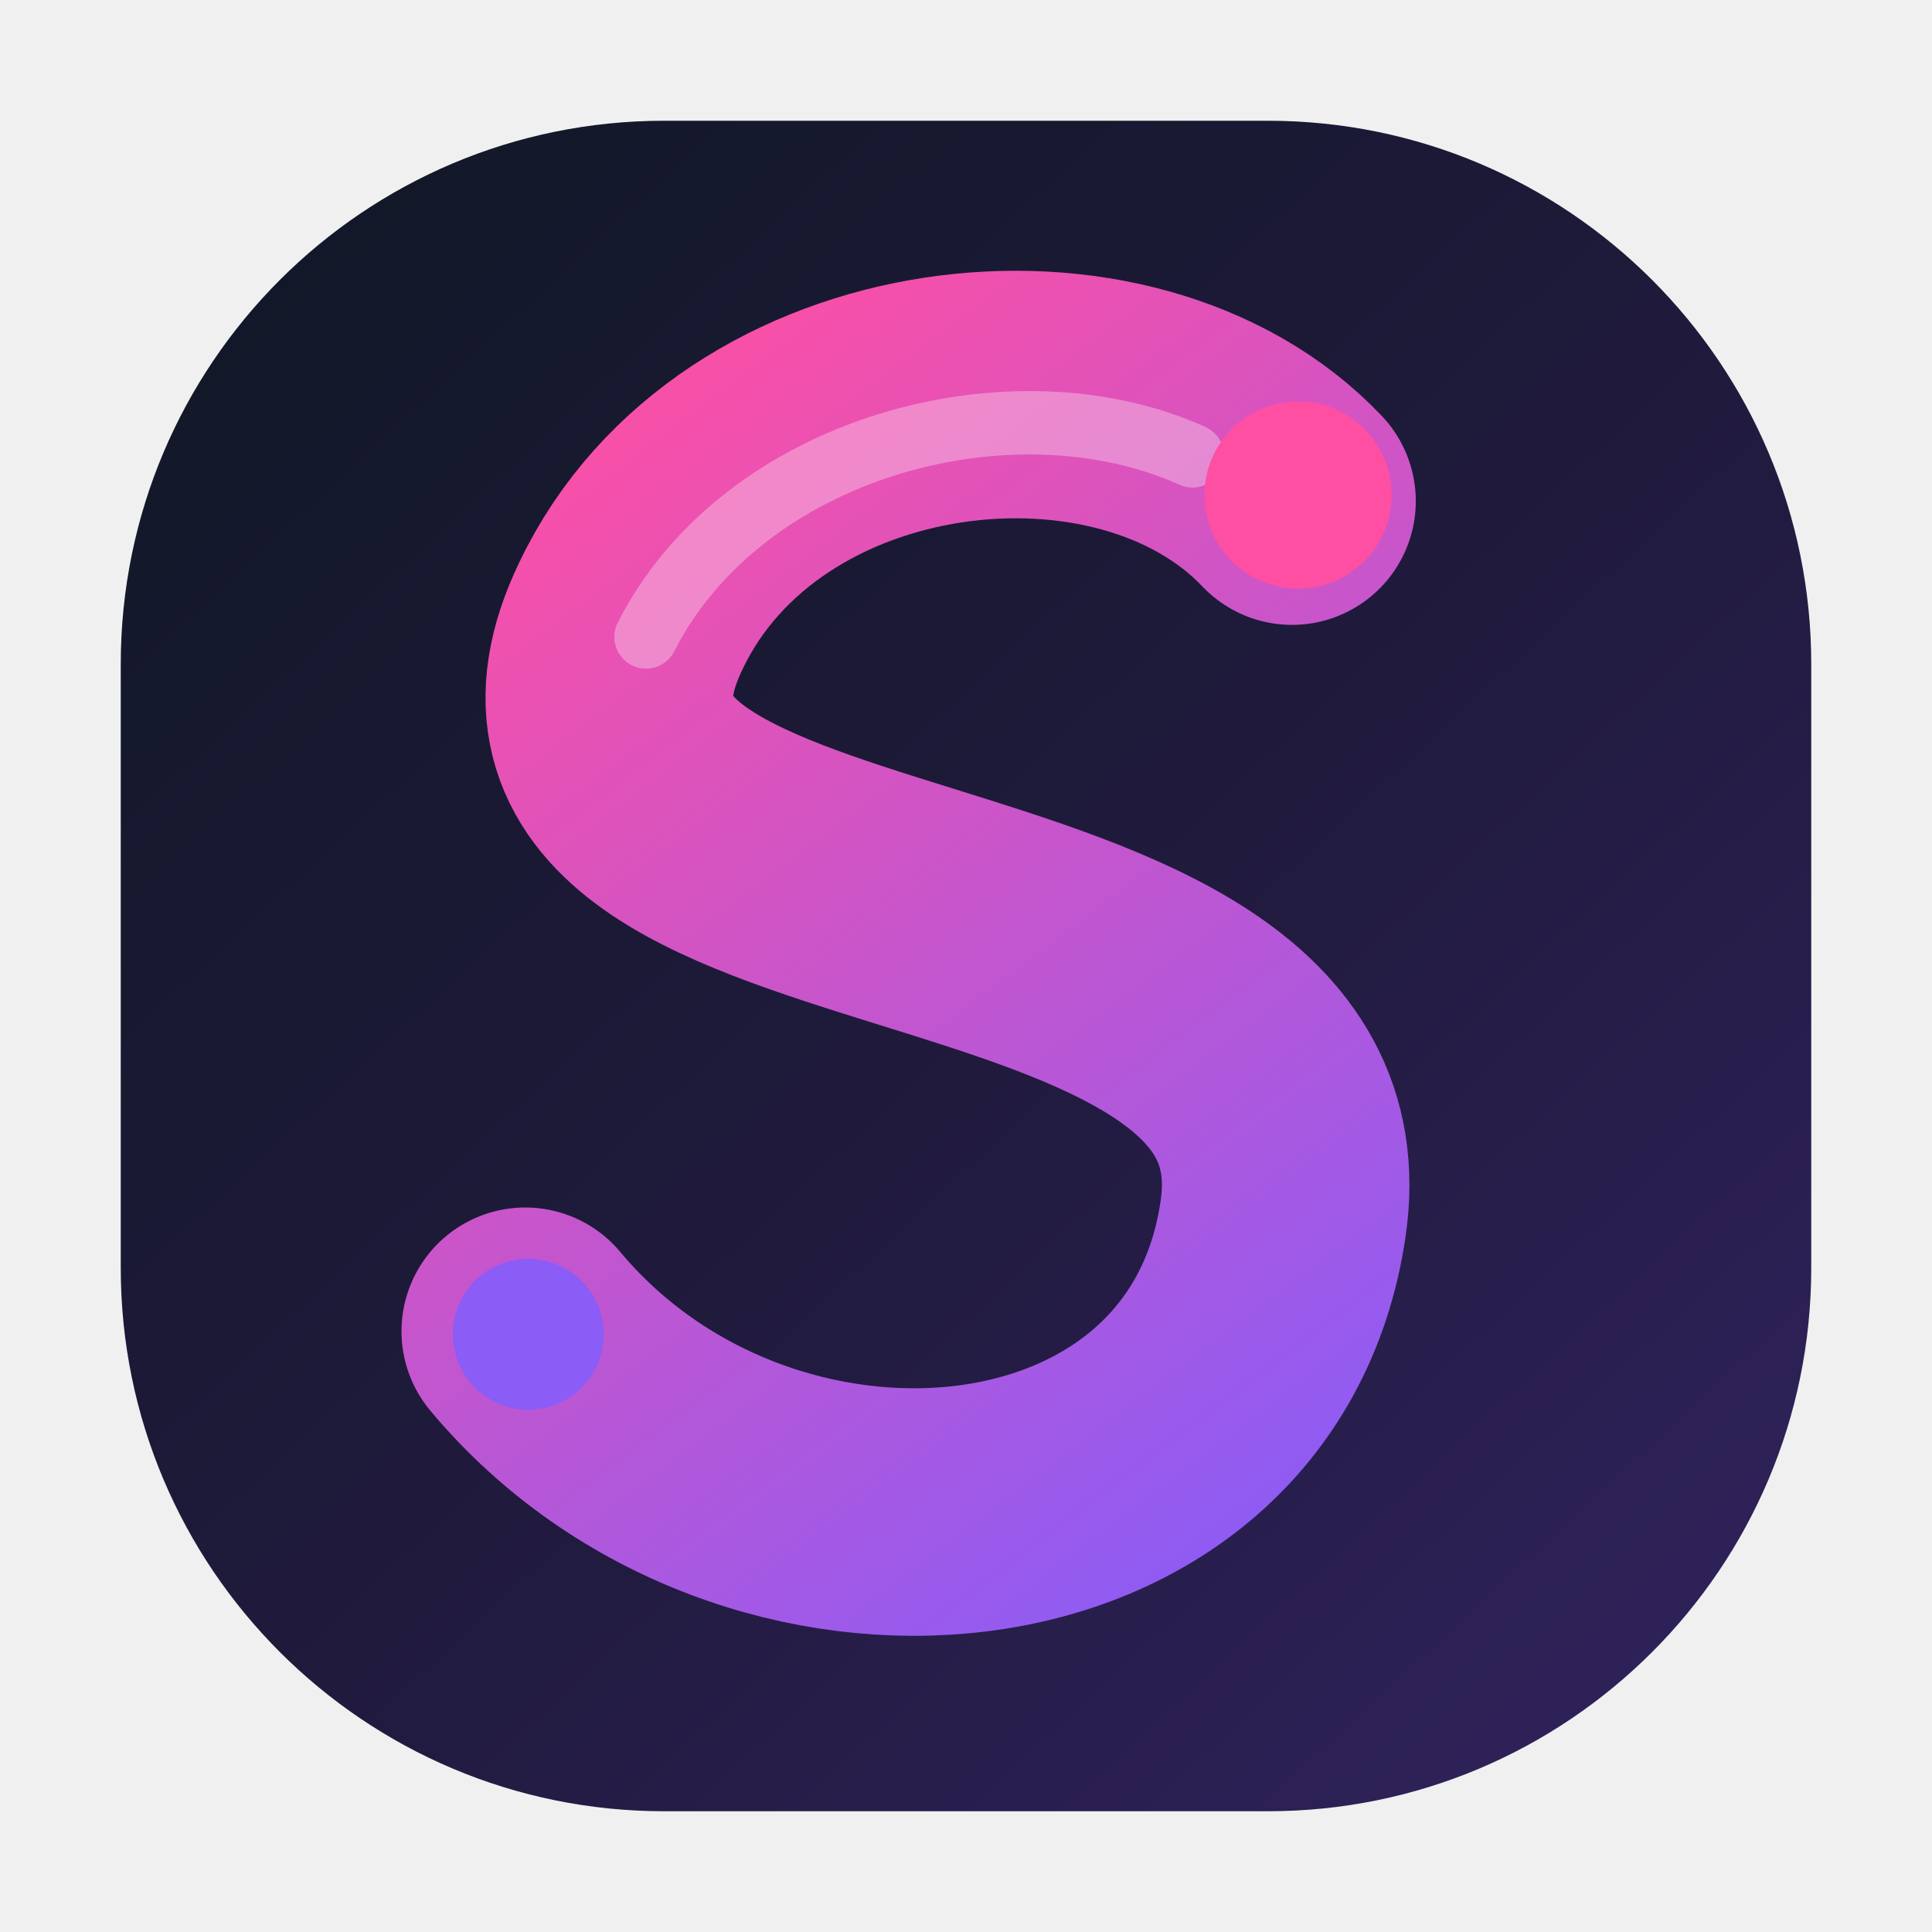
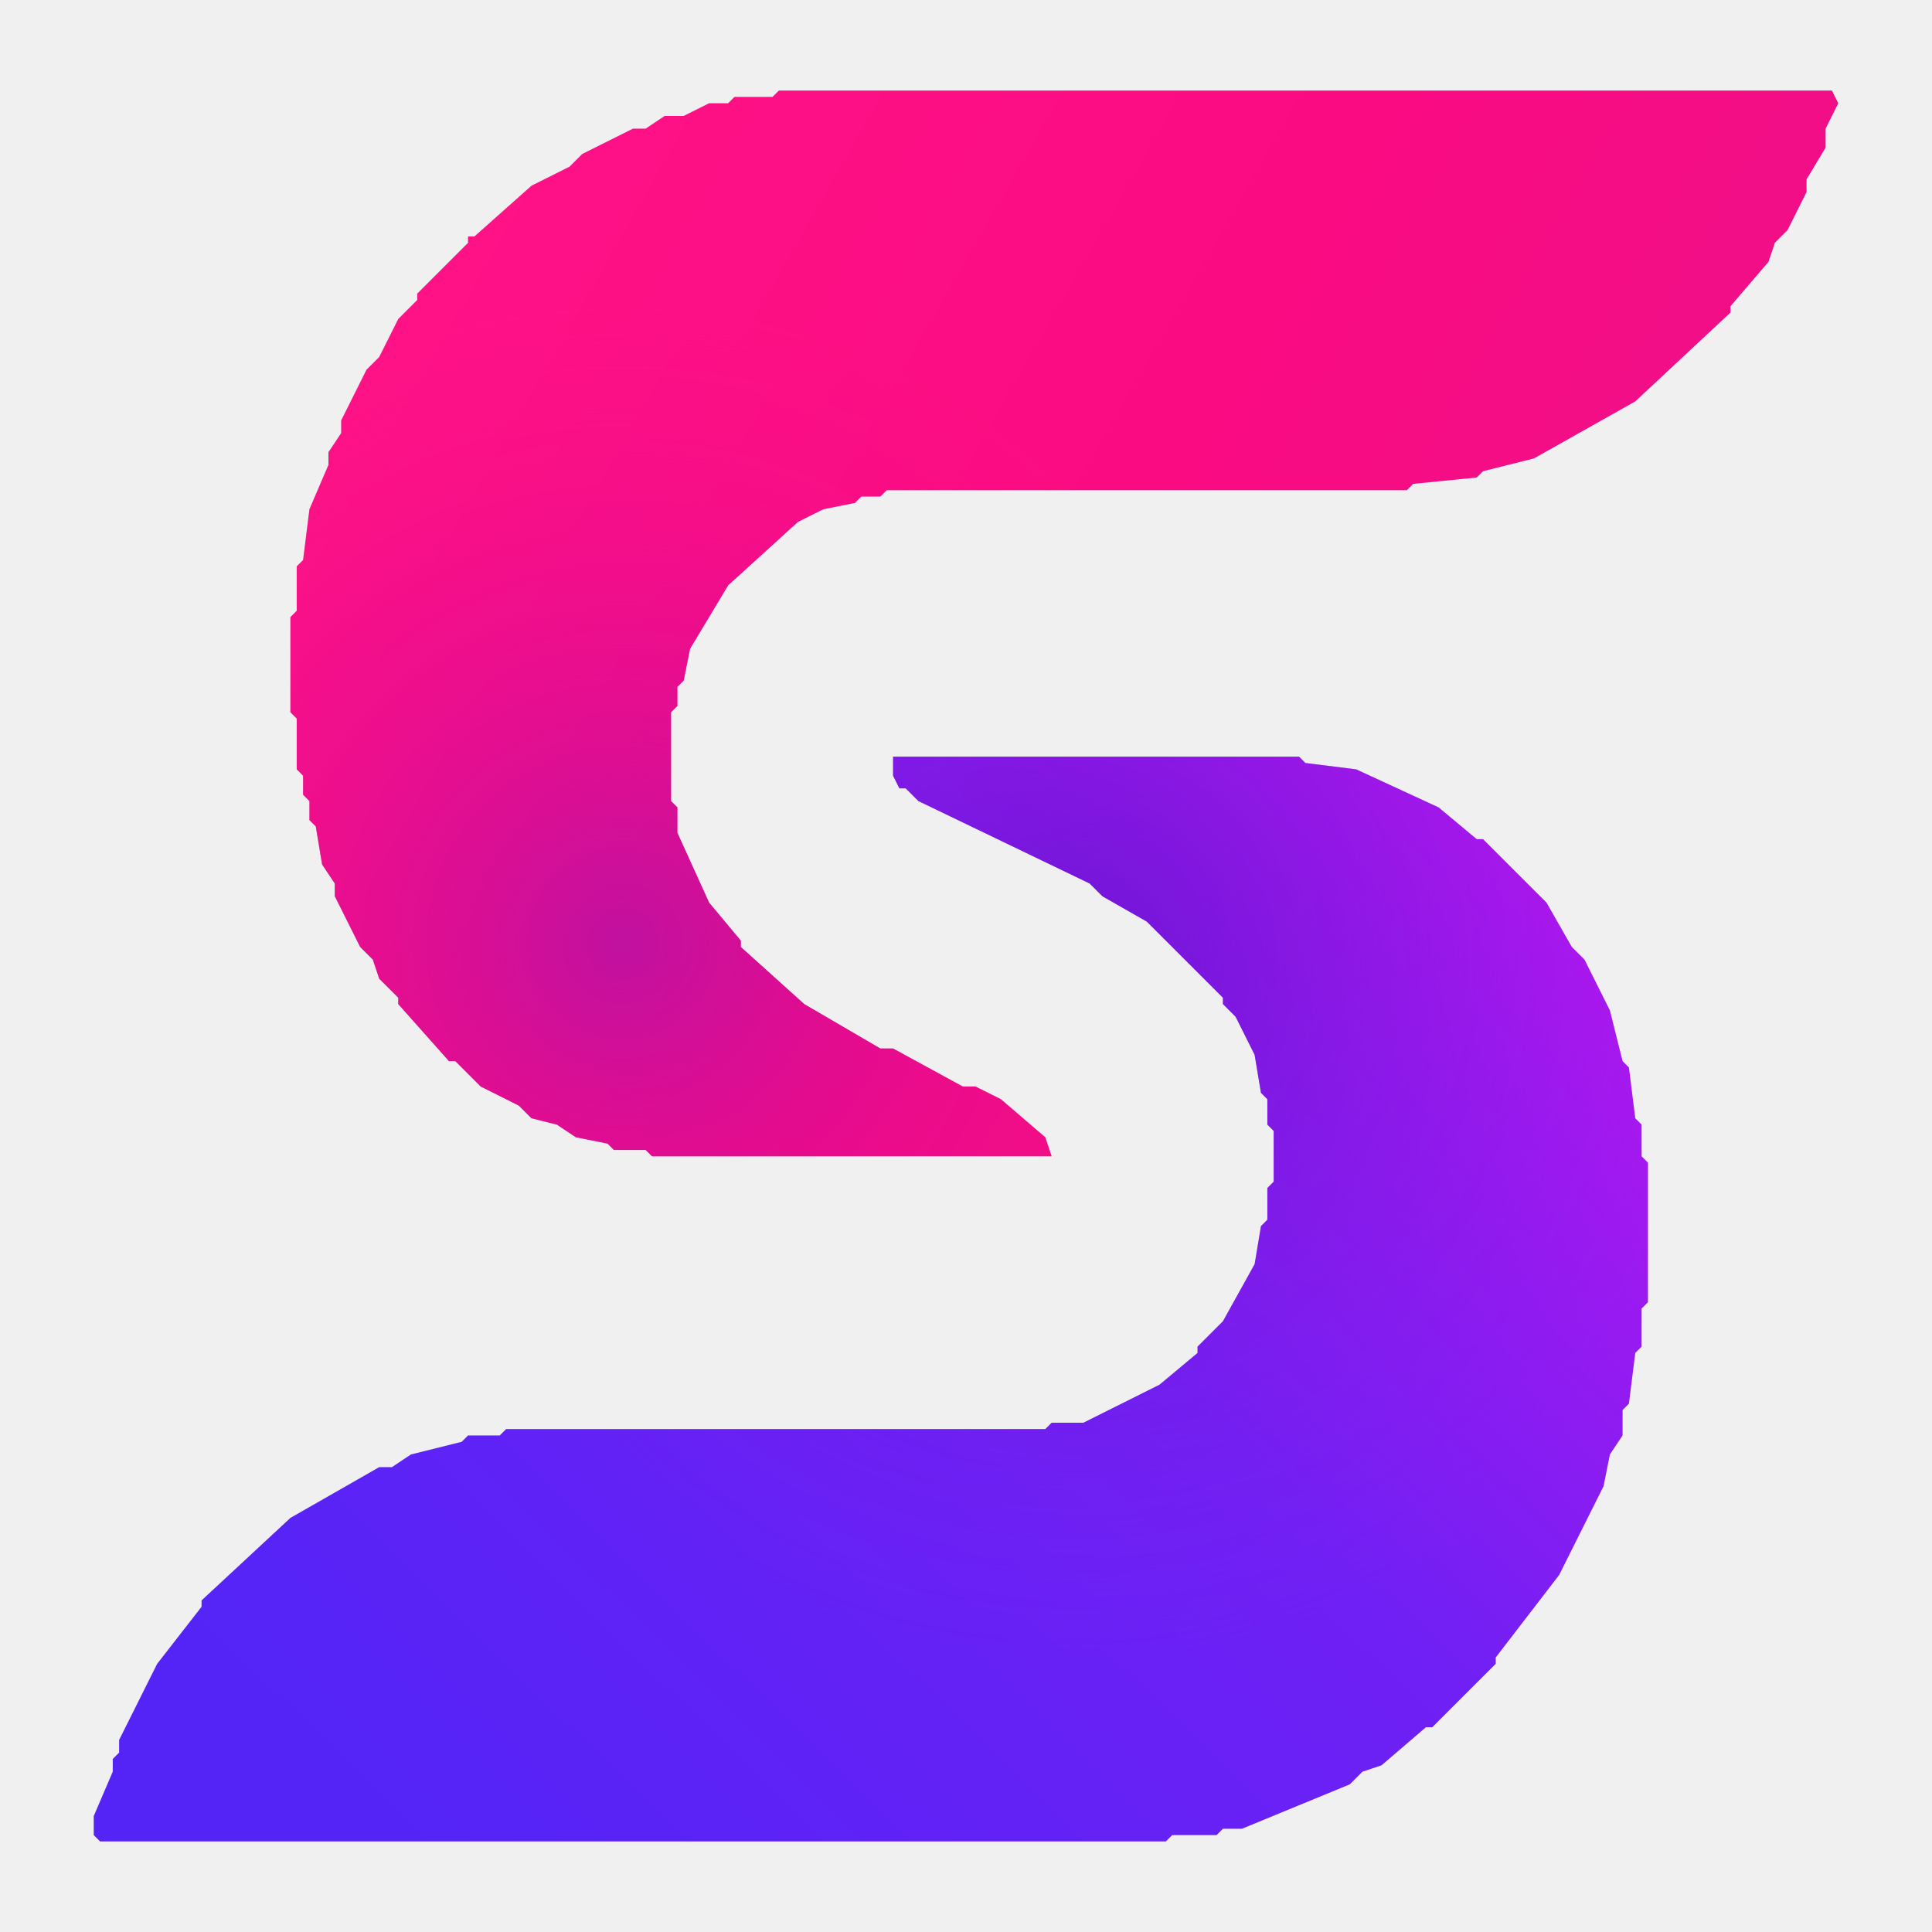
- <svg xmlns="http://www.w3.org/2000/svg" viewBox="0 0 64 64" role="img" aria-labelledby="title">
+ <svg xmlns="http://www.w3.org/2000/svg" width="512" height="512" viewBox="0 0 512 512" role="img" aria-label="SaaleWeb mark">
  <defs>
-     <linearGradient id="bg" x1="8" y1="6" x2="58" y2="60" gradientUnits="userSpaceOnUse">
-       <stop offset="0" stop-color="#111827" />
-       <stop offset=".52" stop-color="#201A3D" />
-       <stop offset="1" stop-color="#31235E" />
+     <linearGradient id="topBase" x1="90" y1="55" x2="430" y2="250" gradientUnits="userSpaceOnUse">
+       <stop offset="0" stop-color="#ff1387" />
+       <stop offset="0.56" stop-color="#fb0b82" />
+       <stop offset="1" stop-color="#ec1089" />
    </linearGradient>
-     <linearGradient id="accent" x1="17" y1="13" x2="45" y2="50" gradientUnits="userSpaceOnUse">
-       <stop offset="0" stop-color="#FF4FA3" />
-       <stop offset="1" stop-color="#8B5CF6" />
+     <radialGradient id="topShade" cx="165" cy="250" r="175" gradientUnits="userSpaceOnUse">
+       <stop offset="0" stop-color="#a912aa" stop-opacity="0.72" />
+       <stop offset="0.55" stop-color="#d50b98" stop-opacity="0.32" />
+       <stop offset="1" stop-color="#ff1387" stop-opacity="0" />
+     </radialGradient>
+     <linearGradient id="bottomBase" x1="90" y1="470" x2="395" y2="160" gradientUnits="userSpaceOnUse">
+       <stop offset="0" stop-color="#5424f7" />
+       <stop offset="0.52" stop-color="#7020f4" />
+       <stop offset="1" stop-color="#c414ed" />
    </linearGradient>
+     <radialGradient id="bottomShade" cx="285" cy="255" r="185" gradientUnits="userSpaceOnUse">
+       <stop offset="0" stop-color="#5e10c4" stop-opacity="0.62" />
+       <stop offset="0.55" stop-color="#7518da" stop-opacity="0.28" />
+       <stop offset="1" stop-color="#8c1df1" stop-opacity="0" />
+     </radialGradient>
+     <clipPath id="clipTop">
+       <path d="M 485.48,24.00 L 206.41,24.00 L 204.72,25.68 L 194.64,25.68 L 192.96,27.36 L 187.91,27.36 L 181.19,30.72 L 176.14,30.72 L 171.10,34.09 L 167.74,34.09 L 154.29,40.81 L 150.93,44.17 L 140.84,49.22 L 125.71,62.67 L 124.03,62.67 L 124.03,64.35 L 110.58,77.80 L 110.58,79.48 L 105.54,84.52 L 100.49,94.61 L 97.13,97.97 L 90.41,111.42 L 90.41,114.78 L 87.04,119.83 L 87.04,123.19 L 82.00,134.96 L 80.32,148.41 L 78.64,150.09 L 78.64,161.86 L 76.96,163.54 L 76.96,188.75 L 78.64,190.43 L 78.64,203.88 L 80.32,205.57 L 80.32,210.61 L 82.00,212.29 L 82.00,217.33 L 83.68,219.01 L 85.36,229.10 L 88.72,234.14 L 88.72,237.51 L 95.45,250.96 L 98.81,254.32 L 100.49,259.36 L 105.54,264.41 L 105.54,266.09 L 118.99,281.22 L 120.67,281.22 L 127.39,287.94 L 137.48,292.99 L 140.84,296.35 L 147.57,298.03 L 152.61,301.39 L 161.01,303.07 L 162.70,304.75 L 171.10,304.75 L 172.78,306.43 L 278.70,306.43 L 277.01,301.39 L 265.25,291.30 L 258.52,287.94 L 255.16,287.94 L 236.67,277.86 L 233.30,277.86 L 213.13,266.09 L 196.32,250.96 L 196.32,249.28 L 187.91,239.19 L 179.51,220.70 L 179.51,213.97 L 177.83,212.29 L 177.83,188.75 L 179.51,187.07 L 179.51,182.03 L 181.19,180.35 L 182.87,171.94 L 192.96,155.13 L 211.45,138.32 L 218.17,134.96 L 226.58,133.28 L 228.26,131.59 L 233.30,131.59 L 234.99,129.91 L 372.84,129.91 L 374.52,128.23 L 391.33,126.55 L 393.01,124.87 L 406.46,121.51 L 433.36,106.38 L 458.58,82.84 L 458.58,81.16 L 468.67,69.39 L 470.35,64.35 L 473.71,60.99 L 478.75,50.90 L 478.75,47.54 L 483.80,39.13 L 483.80,34.09 L 487.16,27.36 Z" />
+     </clipPath>
+     <clipPath id="clipBottom">
+       <path d="M 419.91,254.32 L 416.55,250.96 L 409.83,239.19 L 393.01,222.38 L 391.33,222.38 L 381.25,213.97 L 359.39,203.88 L 345.94,202.20 L 344.26,200.52 L 236.67,200.52 L 236.67,205.57 L 238.35,208.93 L 240.03,208.93 L 243.39,212.29 L 288.78,234.14 L 292.14,237.51 L 303.91,244.23 L 324.09,264.41 L 324.09,266.09 L 327.45,269.45 L 332.49,279.54 L 334.17,289.62 L 335.86,291.30 L 335.86,298.03 L 337.54,299.71 L 337.54,313.16 L 335.86,314.84 L 335.86,323.25 L 334.17,324.93 L 332.49,335.01 L 324.09,350.14 L 317.36,356.87 L 317.36,358.55 L 307.28,366.96 L 287.10,377.04 L 278.70,377.04 L 277.01,378.72 L 134.12,378.72 L 132.43,380.41 L 124.03,380.41 L 122.35,382.09 L 108.90,385.45 L 103.86,388.81 L 100.49,388.81 L 76.96,402.26 L 53.42,424.12 L 53.42,425.80 L 41.65,440.93 L 31.57,461.10 L 31.57,464.46 L 29.88,466.14 L 29.88,469.51 L 24.84,481.28 L 24.84,486.32 L 26.52,488.00 L 308.96,488.00 L 310.64,486.32 L 322.41,486.32 L 324.09,484.64 L 329.13,484.64 L 357.71,472.87 L 361.07,469.51 L 366.12,467.83 L 377.88,457.74 L 379.57,457.74 L 396.38,440.93 L 396.38,439.25 L 413.19,417.39 L 424.96,393.86 L 426.64,385.45 L 430.00,380.41 L 430.00,373.68 L 431.68,372.00 L 433.36,358.55 L 435.04,356.87 L 435.04,346.78 L 436.72,345.10 L 436.72,308.12 L 435.04,306.43 L 435.04,298.03 L 433.36,296.35 L 431.68,282.90 L 430.00,281.22 L 426.64,267.77 Z" />
+     </clipPath>
  </defs>
-   <rect x="4" y="4" width="56" height="56" rx="18" fill="url(#bg)" />
-   <path d="M42.8 16.6C37.3 10.8 24.8 12.2 20.9 20.4C15.3 32 44.4 27.8 42.5 40.4C40.8 51.9 25 53.2 17.4 44.1" fill="none" stroke="url(#accent)" stroke-width="8.2" stroke-linecap="round" stroke-linejoin="round" />
-   <path d="M39.5 15.1C33.5 12.4 24.6 14.8 21.4 21.1" fill="none" stroke="#fff" stroke-opacity=".32" stroke-width="2.1" stroke-linecap="round" />
-   <circle cx="43" cy="16.4" r="3.1" fill="#FF4FA3" />
-   <circle cx="17.5" cy="44.2" r="2.5" fill="#8B5CF6" />
+   <path d="M 485.48,24.00 L 206.41,24.00 L 204.72,25.68 L 194.64,25.68 L 192.96,27.36 L 187.91,27.36 L 181.19,30.72 L 176.14,30.72 L 171.10,34.09 L 167.74,34.09 L 154.29,40.81 L 150.93,44.17 L 140.84,49.22 L 125.71,62.67 L 124.03,62.67 L 124.03,64.35 L 110.58,77.80 L 110.58,79.48 L 105.54,84.52 L 100.49,94.61 L 97.13,97.97 L 90.41,111.42 L 90.41,114.78 L 87.04,119.83 L 87.04,123.19 L 82.00,134.96 L 80.32,148.41 L 78.64,150.09 L 78.64,161.86 L 76.96,163.54 L 76.96,188.75 L 78.64,190.43 L 78.64,203.88 L 80.32,205.57 L 80.32,210.61 L 82.00,212.29 L 82.00,217.33 L 83.68,219.01 L 85.36,229.10 L 88.72,234.14 L 88.72,237.51 L 95.45,250.96 L 98.81,254.32 L 100.49,259.36 L 105.54,264.41 L 105.54,266.09 L 118.99,281.22 L 120.67,281.22 L 127.39,287.94 L 137.48,292.99 L 140.84,296.35 L 147.57,298.03 L 152.61,301.39 L 161.01,303.07 L 162.70,304.75 L 171.10,304.75 L 172.78,306.43 L 278.70,306.43 L 277.01,301.39 L 265.25,291.30 L 258.52,287.94 L 255.16,287.94 L 236.67,277.86 L 233.30,277.86 L 213.13,266.09 L 196.32,250.96 L 196.32,249.28 L 187.91,239.19 L 179.51,220.70 L 179.51,213.97 L 177.83,212.29 L 177.83,188.75 L 179.51,187.07 L 179.51,182.03 L 181.19,180.35 L 182.87,171.94 L 192.96,155.13 L 211.45,138.32 L 218.17,134.96 L 226.58,133.28 L 228.26,131.59 L 233.30,131.59 L 234.99,129.91 L 372.84,129.91 L 374.52,128.23 L 391.33,126.55 L 393.01,124.87 L 406.46,121.51 L 433.36,106.38 L 458.58,82.84 L 458.58,81.16 L 468.67,69.39 L 470.35,64.35 L 473.71,60.99 L 478.75,50.90 L 478.75,47.54 L 483.80,39.13 L 483.80,34.09 L 487.16,27.36 Z" fill="url(#topBase)" />
+   <rect width="512" height="512" fill="url(#topShade)" clip-path="url(#clipTop)" />
+   <path d="M 419.91,254.32 L 416.55,250.96 L 409.83,239.19 L 393.01,222.38 L 391.33,222.38 L 381.25,213.97 L 359.39,203.88 L 345.94,202.20 L 344.26,200.52 L 236.67,200.52 L 236.67,205.57 L 238.35,208.93 L 240.03,208.93 L 243.39,212.29 L 288.78,234.14 L 292.14,237.51 L 303.91,244.23 L 324.09,264.41 L 324.09,266.09 L 327.45,269.45 L 332.49,279.54 L 334.17,289.62 L 335.86,291.30 L 335.86,298.03 L 337.54,299.71 L 337.54,313.16 L 335.86,314.84 L 335.86,323.25 L 334.17,324.93 L 332.49,335.01 L 324.09,350.14 L 317.36,356.87 L 317.36,358.55 L 307.28,366.96 L 287.10,377.04 L 278.70,377.04 L 277.01,378.72 L 134.12,378.72 L 132.43,380.41 L 124.03,380.41 L 122.35,382.09 L 108.90,385.45 L 103.86,388.81 L 100.49,388.81 L 76.96,402.26 L 53.42,424.12 L 53.42,425.80 L 41.65,440.93 L 31.57,461.10 L 31.57,464.46 L 29.88,466.14 L 29.88,469.51 L 24.84,481.28 L 24.84,486.32 L 26.52,488.00 L 308.96,488.00 L 310.64,486.32 L 322.41,486.32 L 324.09,484.64 L 329.13,484.64 L 357.71,472.87 L 361.07,469.51 L 366.12,467.83 L 377.88,457.74 L 379.57,457.74 L 396.38,440.93 L 396.38,439.25 L 413.19,417.39 L 424.96,393.86 L 426.64,385.45 L 430.00,380.41 L 430.00,373.68 L 431.68,372.00 L 433.36,358.55 L 435.04,356.87 L 435.04,346.78 L 436.72,345.10 L 436.72,308.12 L 435.04,306.43 L 435.04,298.03 L 433.36,296.35 L 431.68,282.90 L 430.00,281.22 L 426.64,267.77 Z" fill="url(#bottomBase)" />
+   <rect width="512" height="512" fill="url(#bottomShade)" clip-path="url(#clipBottom)" />
</svg>
